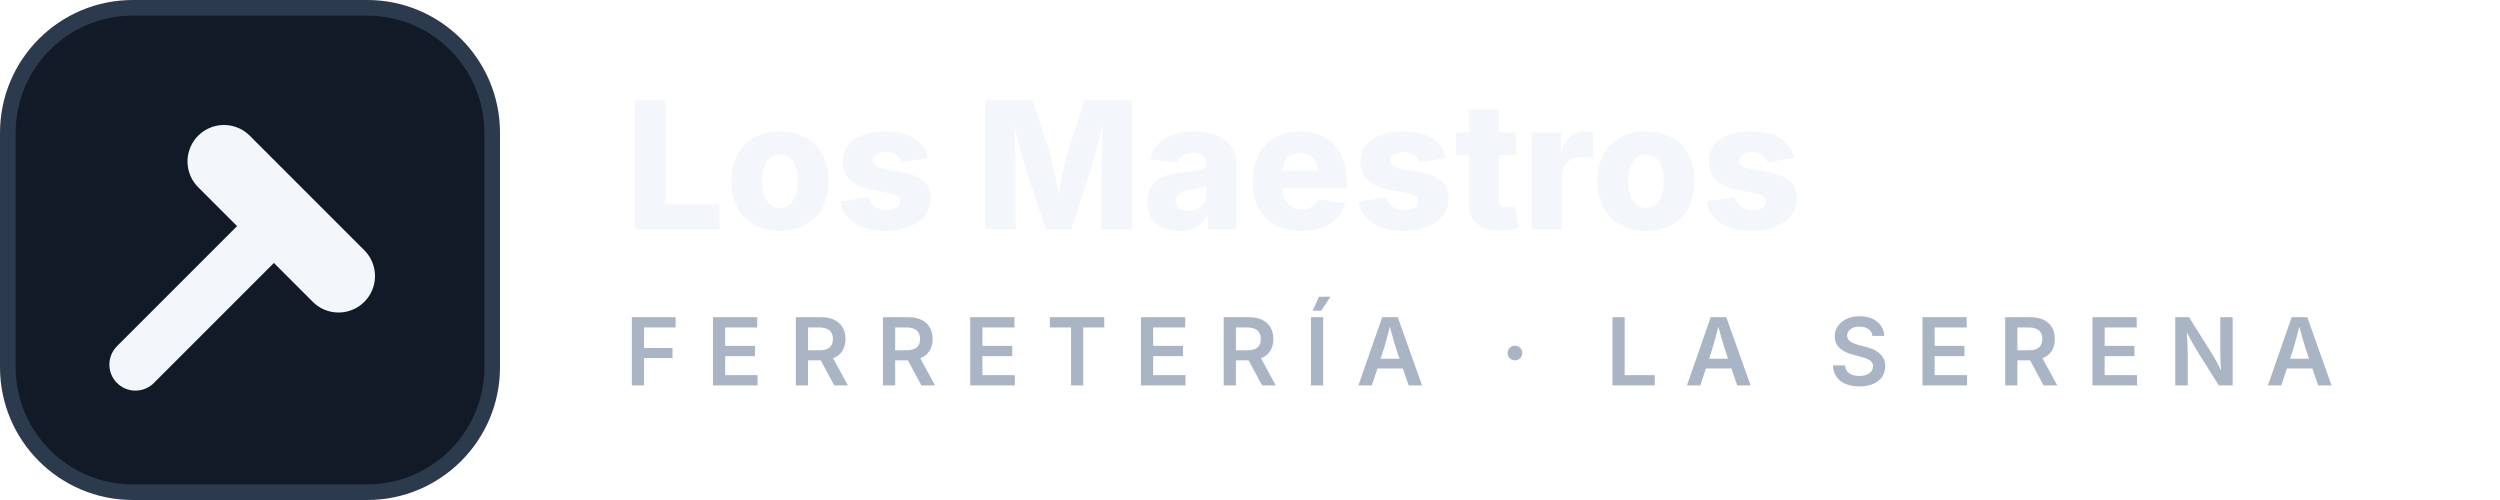
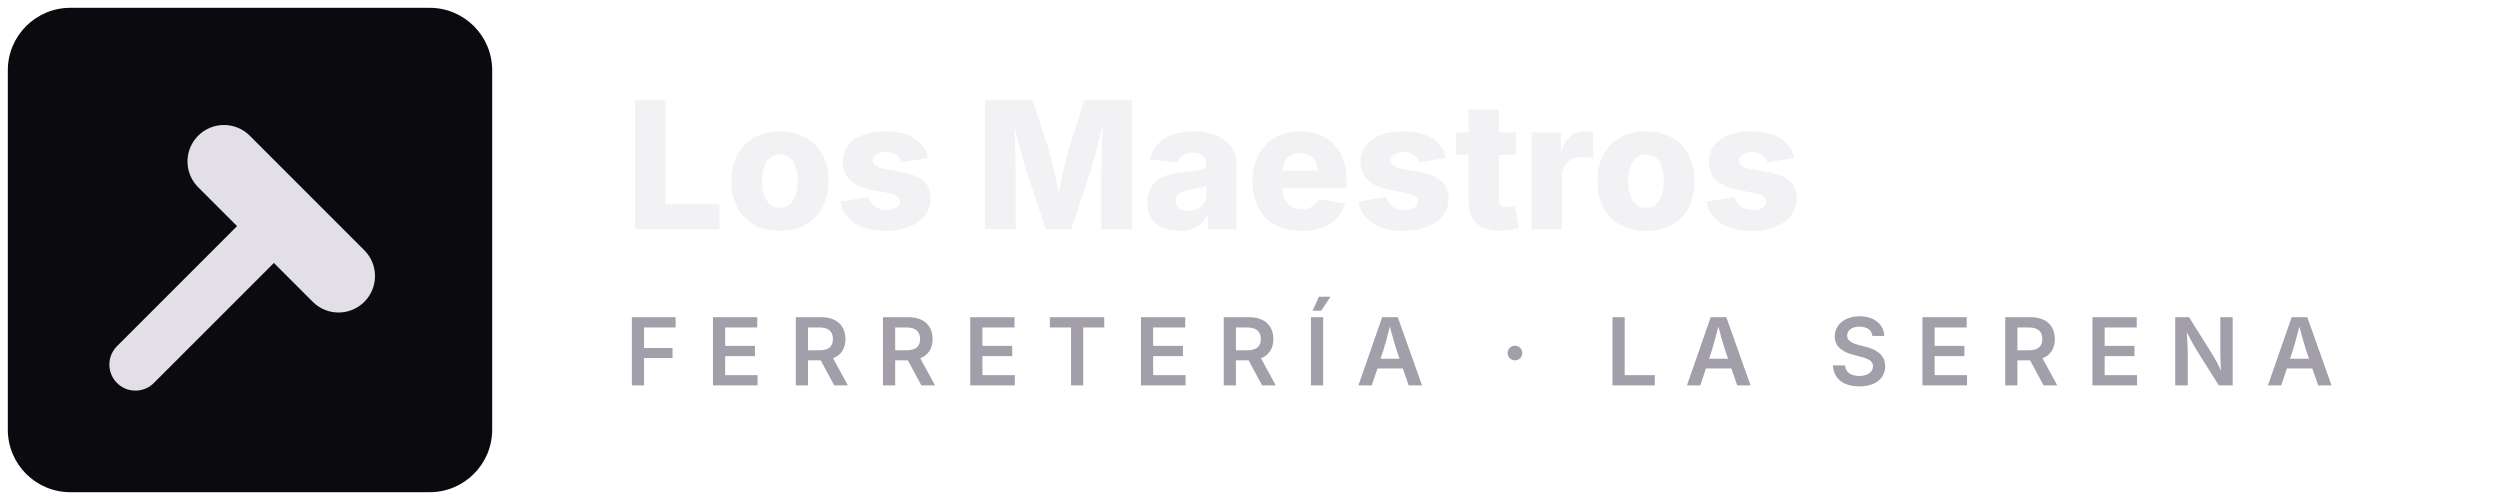
<svg xmlns="http://www.w3.org/2000/svg" viewBox="0 0 240 48" role="img" aria-label="Ferretería Los Maestros">
-   <rect x="0.75" y="0.75" width="46.5" height="46.5" rx="12" fill="#121a28" stroke="#2c3a4e" stroke-width="1.5" />
-   <g stroke="#f3f6fa" fill="none" stroke-linecap="round">
+   <rect x="0.75" y="0.75" width="46.5" height="46.5" rx="6" fill="#0b0b0f" />
+   <g stroke="#e2dfe7" fill="none" stroke-linecap="round">
    <path d="M13 35 L27 21" stroke-width="5" />
    <path d="M21.5 15.5 L32.5 26.5" stroke-width="7" />
  </g>
-   <text x="60" y="22" font-family="Inter, 'Segoe UI', system-ui, sans-serif" font-size="17" font-weight="800" fill="#f3f6fa">Los Maestros</text>
-   <text x="60" y="37" font-family="Inter, 'Segoe UI', system-ui, sans-serif" font-size="9" font-weight="600" letter-spacing="2.5" fill="#a9b5c4">FERRETERÍA · LA SERENA</text>
+   <text x="60" y="22" font-family="Inter, Segoe UI, system-ui, sans-serif" font-size="17" font-weight="800" fill="#f2f1f4">Los Maestros</text>
+   <text x="60" y="37" font-family="Inter, Segoe UI, system-ui, sans-serif" font-size="9" font-weight="600" letter-spacing="2.5" fill="#a29fab">FERRETERÍA · LA SERENA</text>
</svg>
